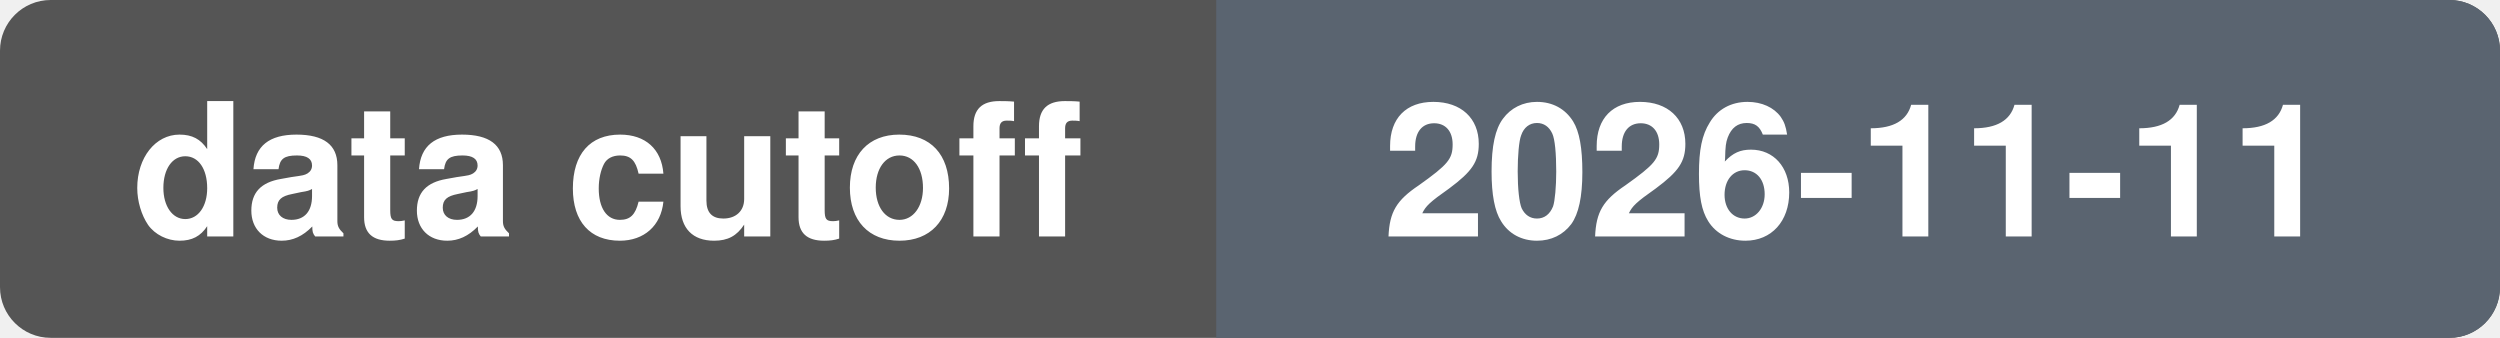
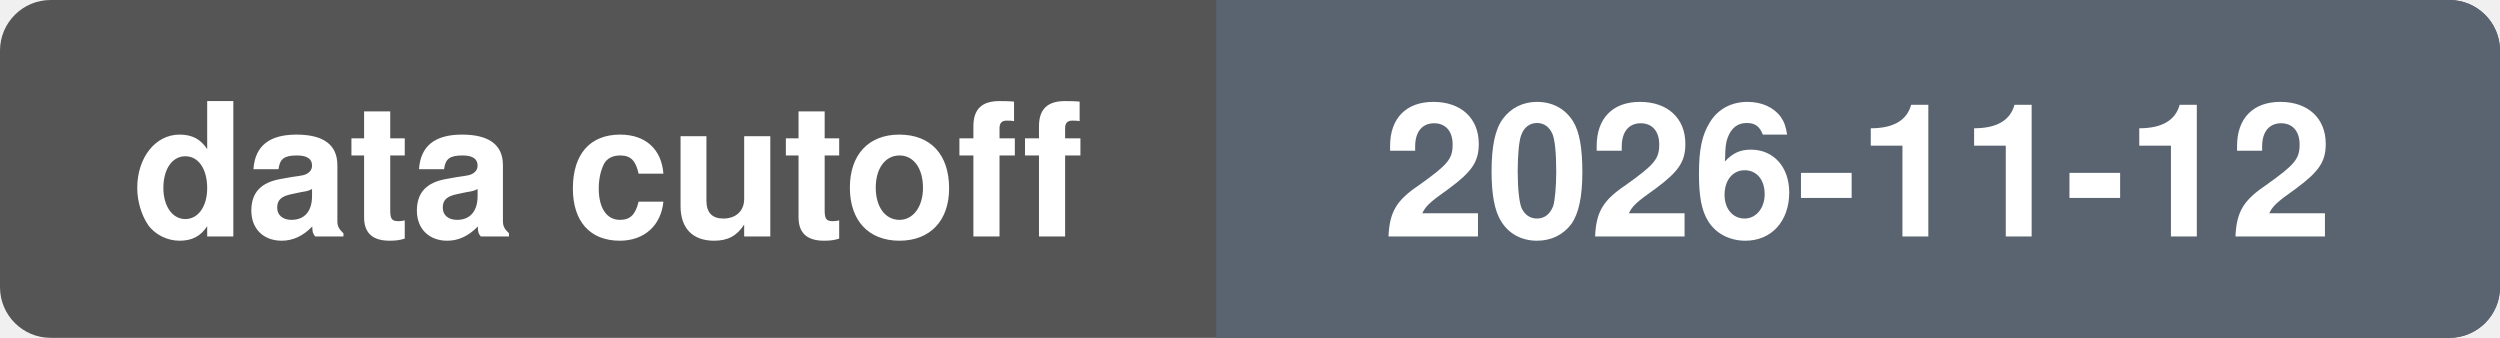
- <svg xmlns="http://www.w3.org/2000/svg" width="148" height="20" viewBox="0 0 148 20" role="img" aria-label="data cutoff 2026-11-11">
+ <svg xmlns="http://www.w3.org/2000/svg" width="148" height="20" viewBox="0 0 148 20" role="img" aria-label="data cutoff 2026-11-12">
  <defs>
    <clipPath id="badge">
      <rect width="148" height="20" rx="3" />
    </clipPath>
  </defs>
  <g clip-path="url(#badge)">
    <rect width="148" height="20" fill="#555555" />
    <rect x="72" width="76" height="20" fill="#5A6470" />
  </g>
  <text x="36.0" y="14" fill="#fff" font-family="-apple-system,BlinkMacSystemFont,'Segoe UI',Helvetica,Arial,sans-serif" font-size="11" font-weight="600" text-anchor="middle">data cutoff</text>
-   <text x="110.0" y="14" fill="#fff" font-family="-apple-system,BlinkMacSystemFont,'Segoe UI',Helvetica,Arial,sans-serif" font-size="11" font-weight="600" text-anchor="middle">2026-11-11</text>
+   <text x="110.0" y="14" fill="#fff" font-family="-apple-system,BlinkMacSystemFont,'Segoe UI',Helvetica,Arial,sans-serif" font-size="11" font-weight="600" text-anchor="middle">2026-11-12</text>
</svg>
